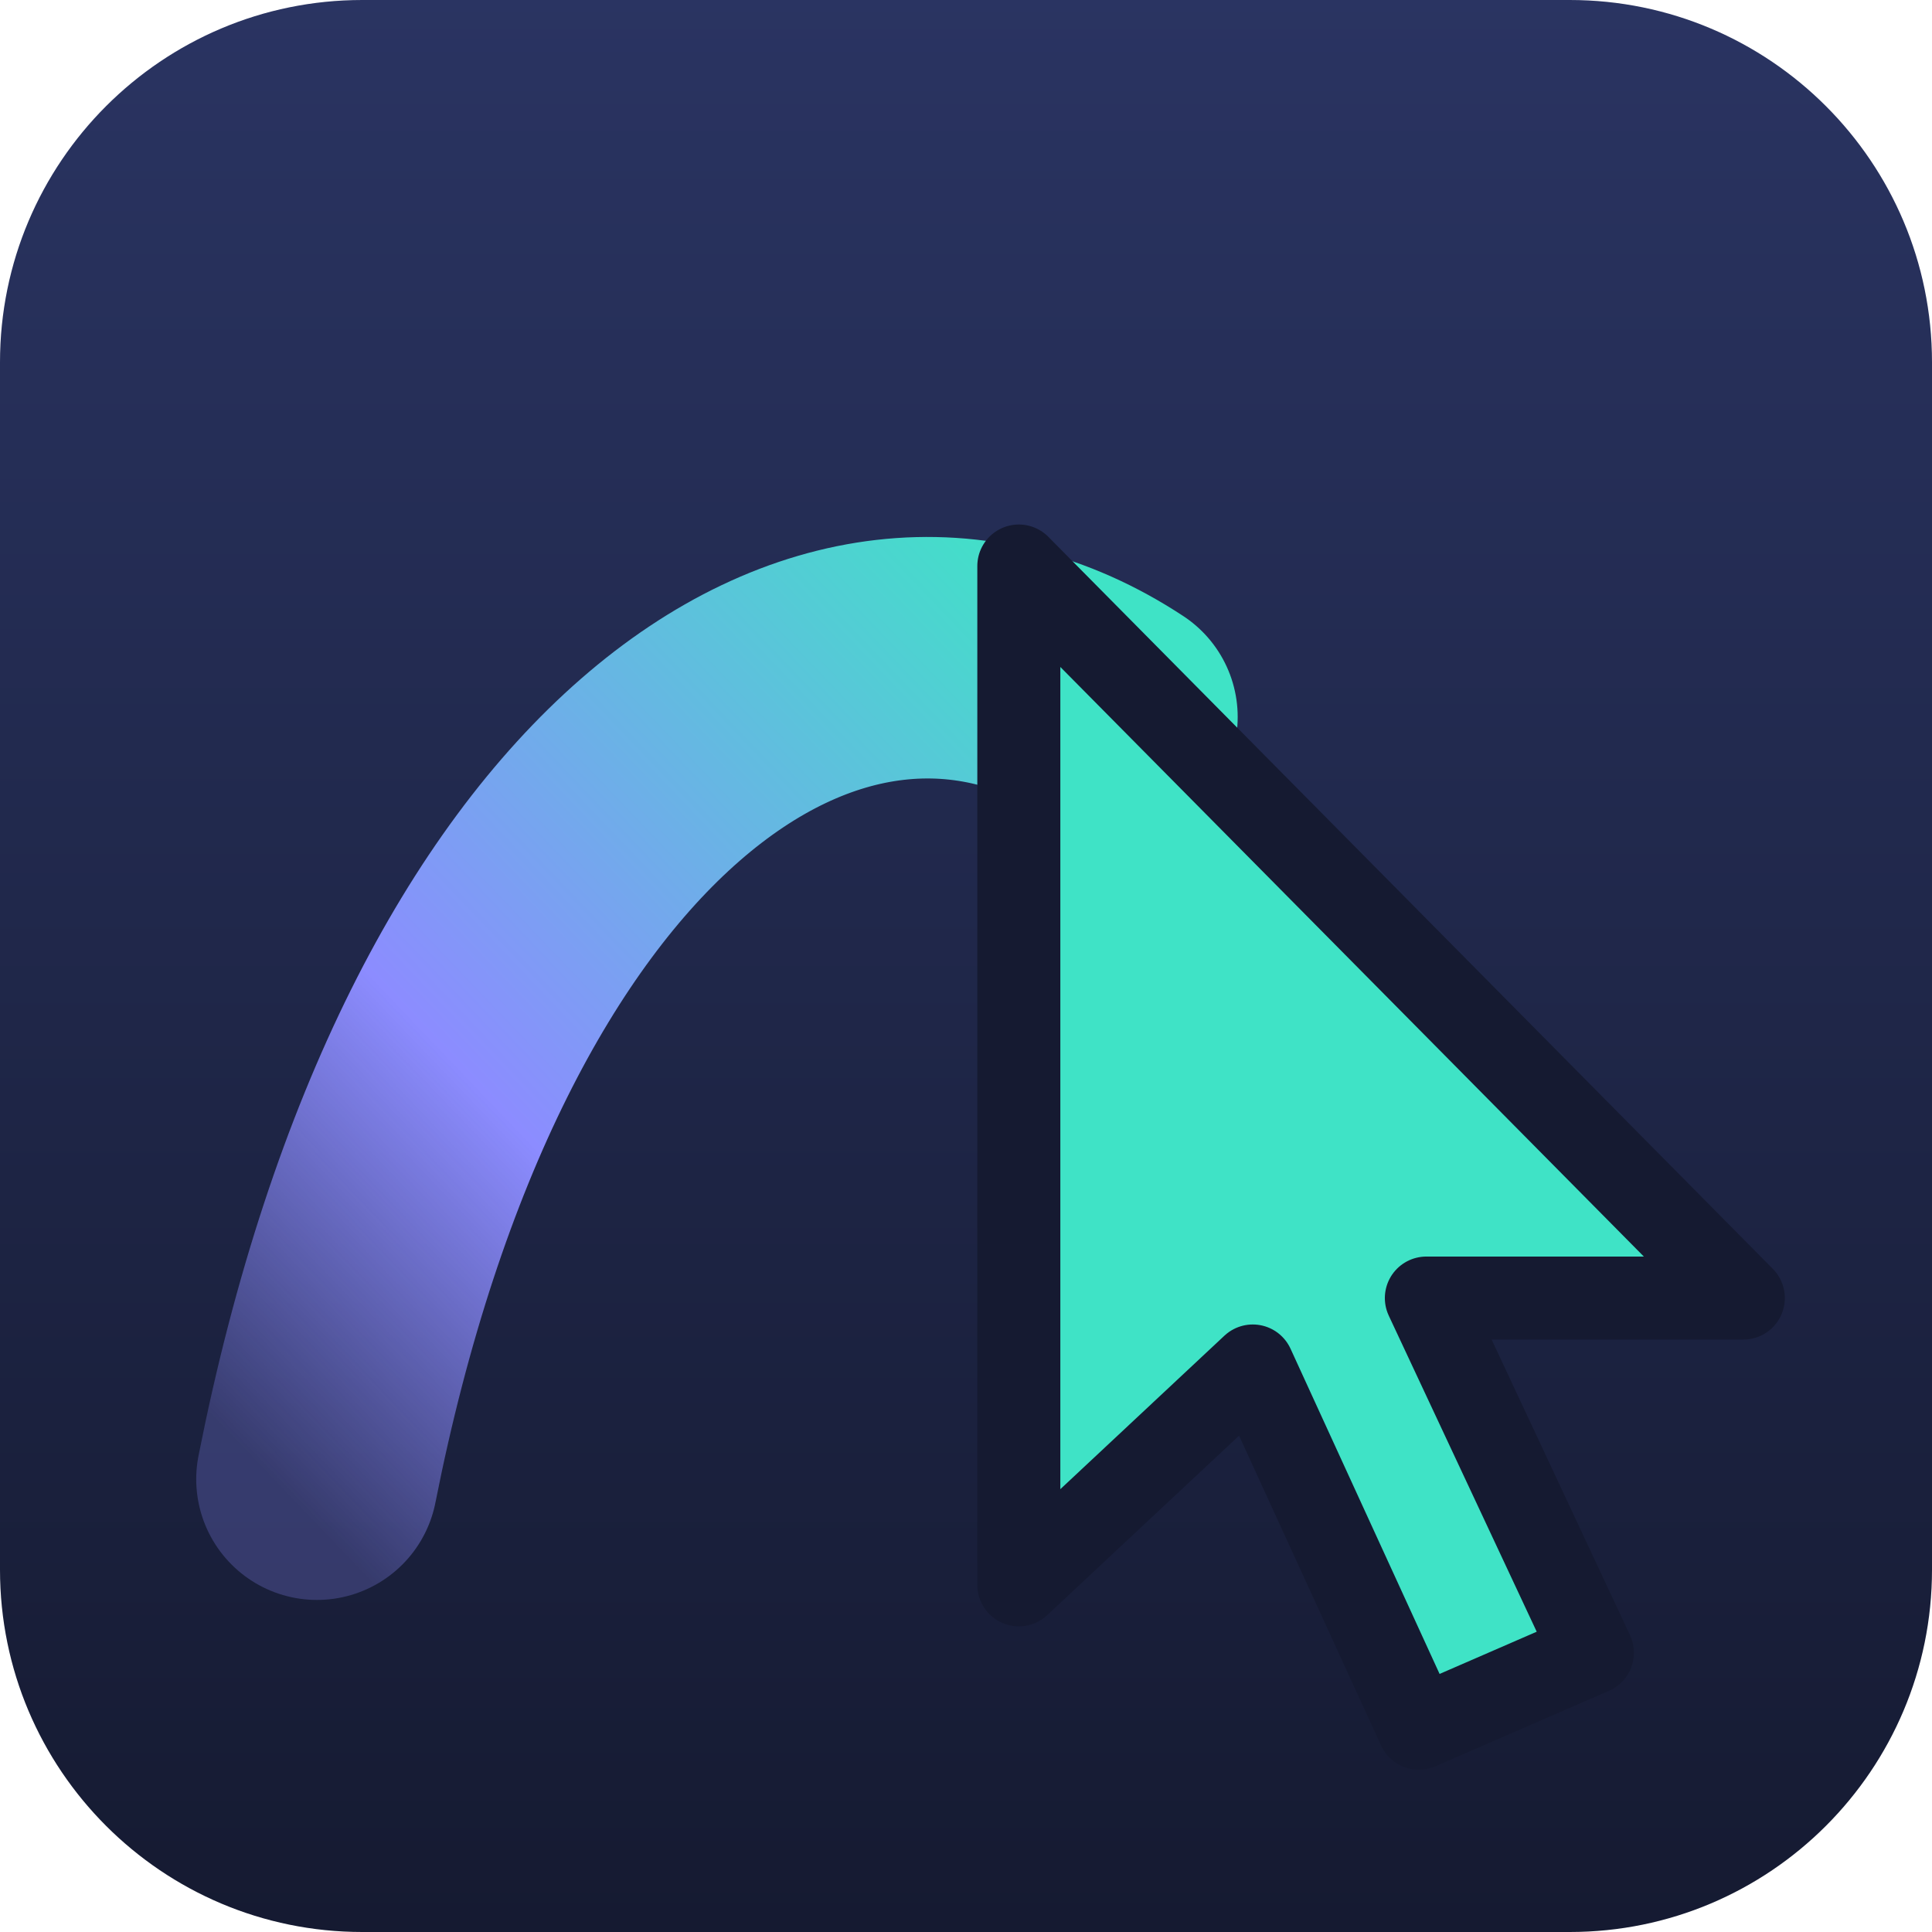
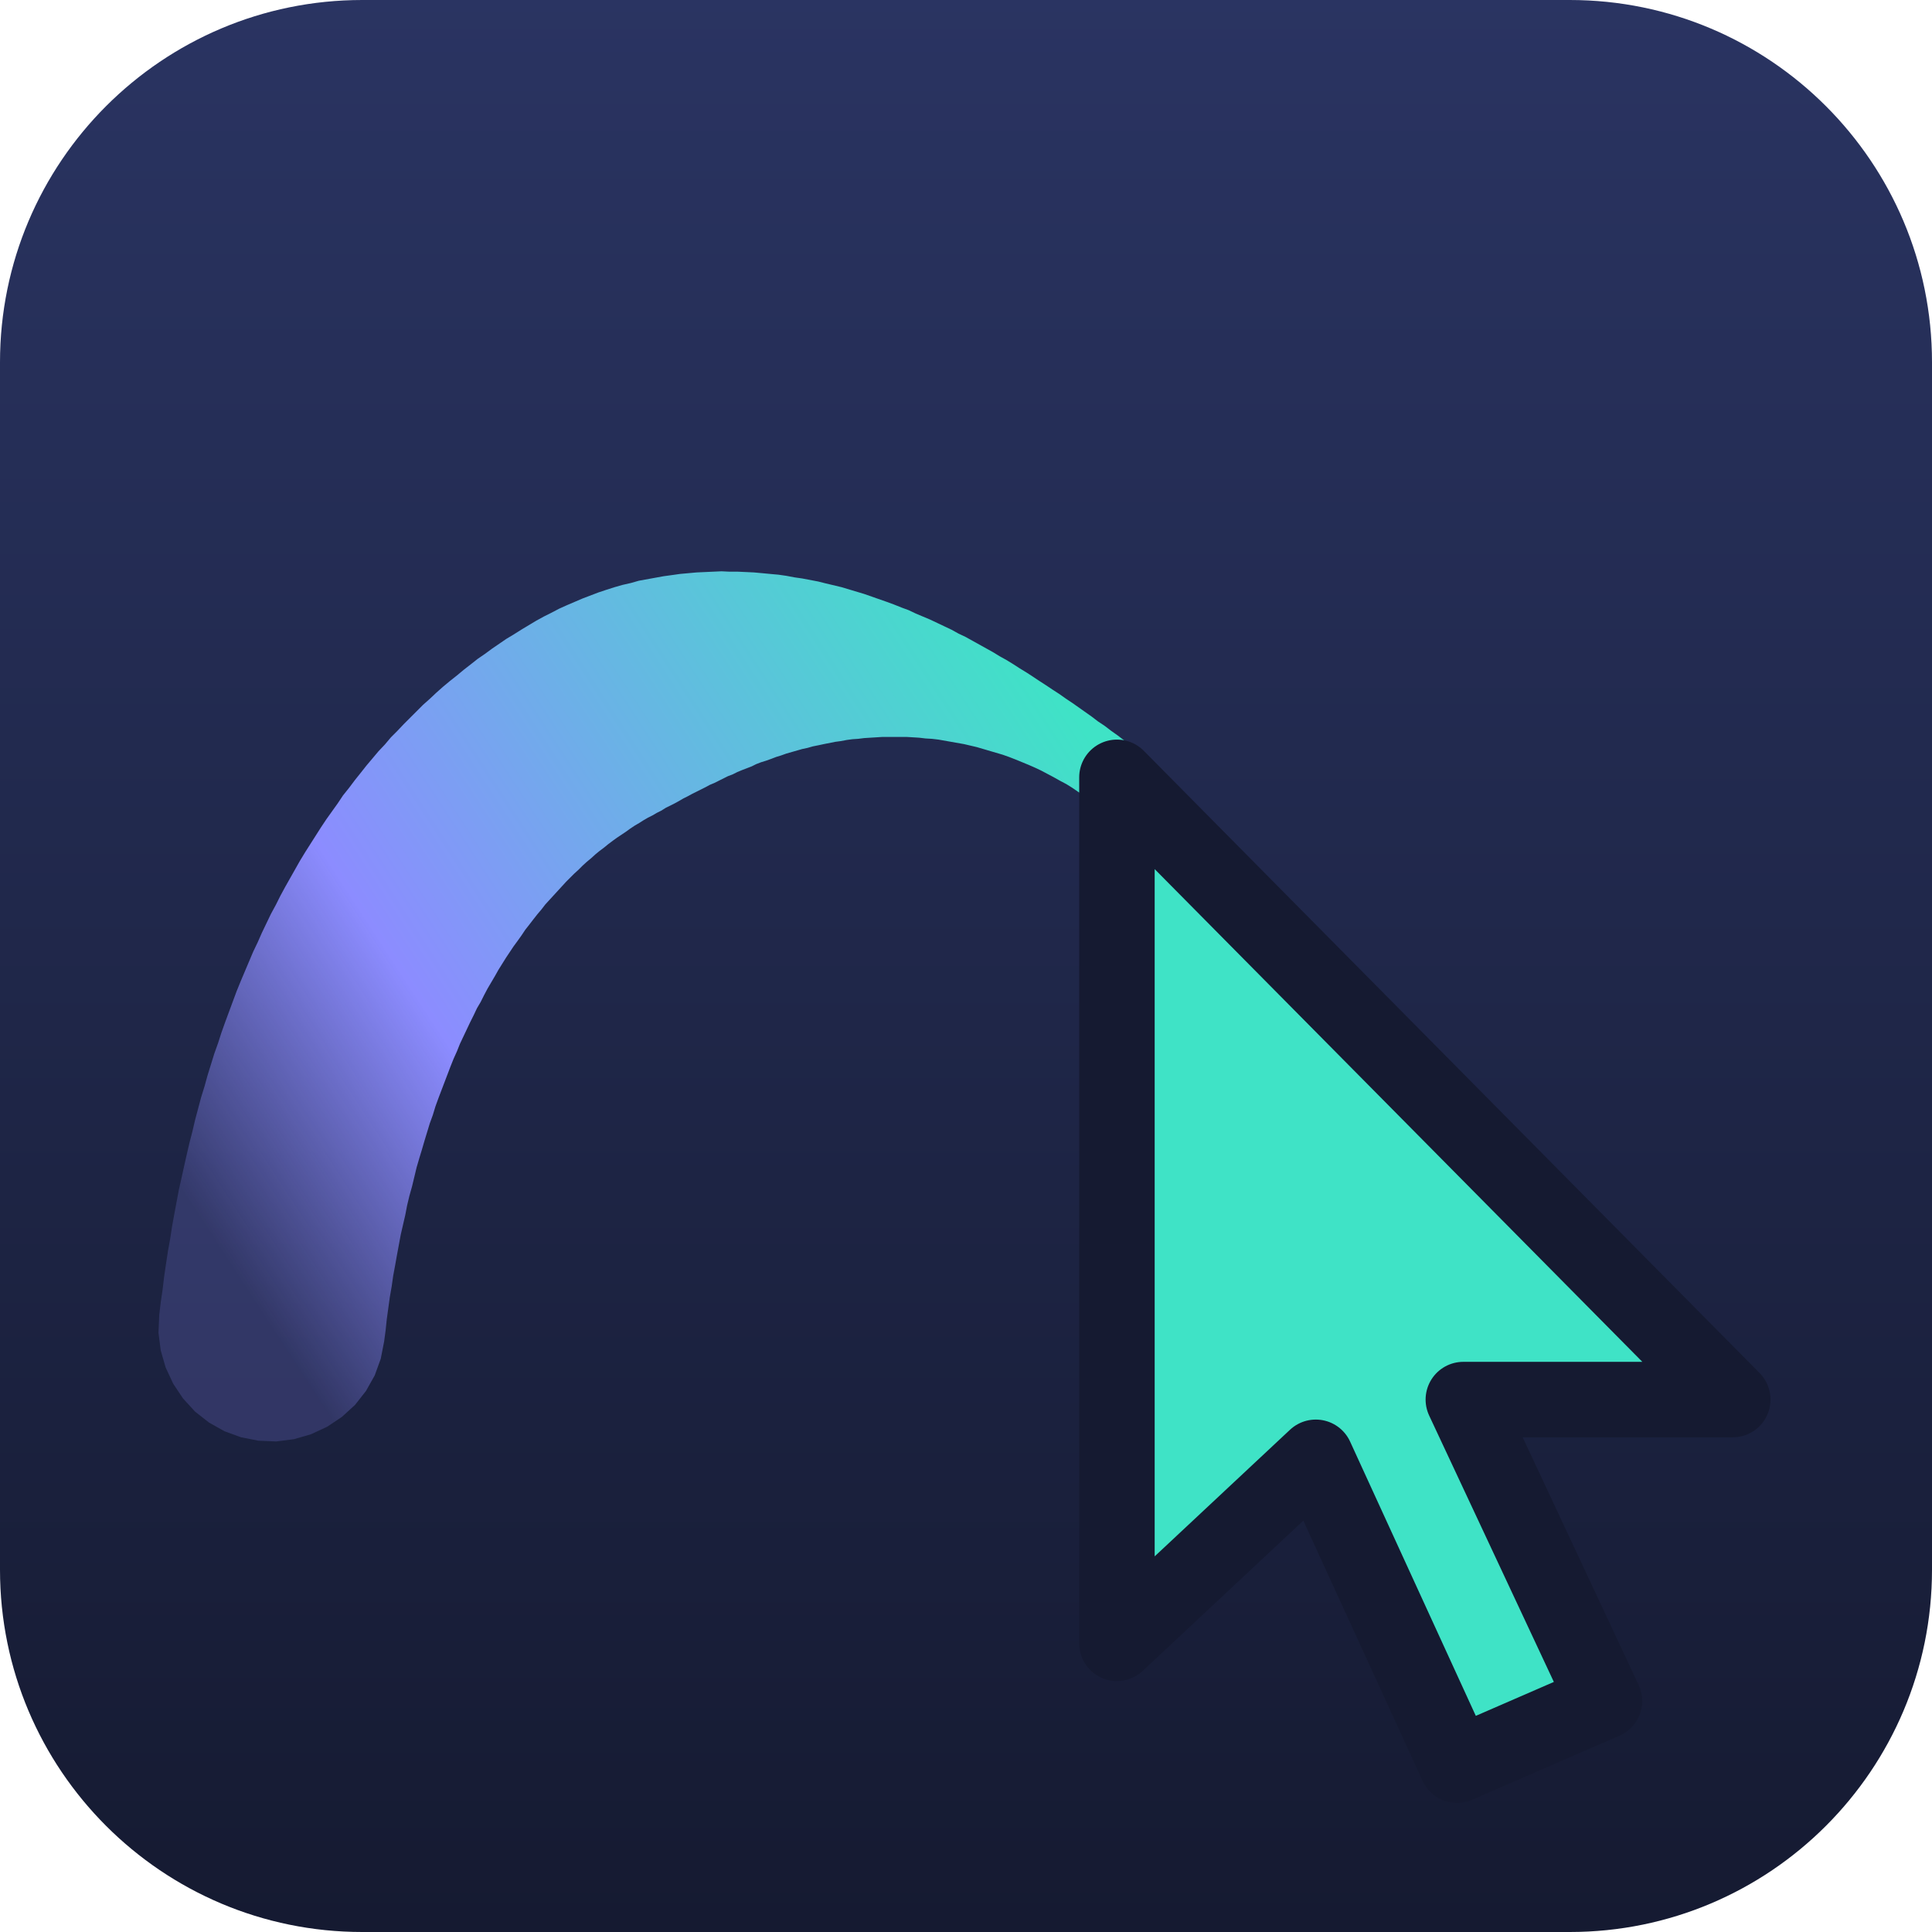
<svg xmlns="http://www.w3.org/2000/svg" viewBox="0 0 512 512" width="512" height="512">
  <defs>
    <linearGradient id="bg" x1="0" y1="0" x2="0" y2="1">
      <stop offset="0" stop-color="#2a3462" />
      <stop offset="1" stop-color="#151a31" />
    </linearGradient>
-     <linearGradient id="trail" gradientUnits="userSpaceOnUse" x1="70" y1="390" x2="300" y2="170">
-       <stop offset="0" stop-color="#8c8cff" stop-opacity=".25" />
-       <stop offset=".35" stop-color="#8c8cff" />
+     <linearGradient id="trail" gradientUnits="userSpaceOnUse" x1="72" y1="352" x2="296" y2="206">
+       <stop offset="0" stop-color="#8c8cff" stop-opacity="0.2" />
+       <stop offset="0.3" stop-color="#8c8cff" />
      <stop offset="1" stop-color="#3fe3c6" />
    </linearGradient>
  </defs>
  <rect x="0" y="0" width="512" height="512" rx="96" fill="url(#bg)" />
-   <path d="M84 392 C 120 210, 220 140, 296 190" fill="none" stroke="url(#trail)" stroke-width="64" stroke-linecap="round" />
-   <path d="M270 150 L270 420 L332 362 L376 458 L422 438 L378 344 L462 344 Z" fill="#3fe3c6" stroke="#151a31" stroke-width="22" stroke-linejoin="round" />
+   <path d="M101.8 355.5 L102.2 352.5 L102.5 349.6 L102.9 346.7 L103.3 343.8 L103.8 340.9 L104.2 338.1 L104.7 335.4 L105.2 332.6 L105.7 329.9 L106.2 327.2 L106.8 324.6 L107.4 322 L107.9 319.4 L108.5 316.9 L109.2 314.4 L109.8 311.9 L110.4 309.4 L111.1 307 L111.8 304.7 L112.5 302.3 L113.2 300 L113.9 297.7 L114.7 295.5 L115.4 293.2 L116.2 291 L117 288.9 L117.8 286.8 L118.6 284.7 L119.4 282.6 L120.2 280.6 L121.1 278.6 L121.9 276.6 L122.8 274.7 L123.7 272.8 L124.6 270.9 L125.5 269.1 L126.4 267.2 L127.4 265.5 L128.3 263.7 L129.2 262 L130.2 260.3 L131.2 258.6 L132.1 257 L133.1 255.4 L134.1 253.8 L135.1 252.3 L136.1 250.8 L137.2 249.3 L138.2 247.9 L139.2 246.4 L140.3 245 L141.3 243.7 L142.4 242.3 L143.5 241 L144.5 239.7 L145.6 238.5 L146.7 237.3 L147.8 236.1 L148.9 234.9 L150 233.7 L151.1 232.6 L152.2 231.5 L153.3 230.5 L154.4 229.4 L155.5 228.4 L156.7 227.4 L157.8 226.4 L158.9 225.5 L160.1 224.6 L161.2 223.7 L162.4 222.8 L163.5 222 L164.7 221.2 L165.9 220.4 L167 219.6 L168.2 218.8 L169.4 218.1 L170.5 217.4 L171.7 216.7 L172.9 216.1 L174.1 215.4 L175.3 214.8 L176.4 214.1 L177.6 213.5 L178.8 212.9 L179.9 212.3 L181.1 211.6 L182.3 211 L183.4 210.4 L184.6 209.8 L185.8 209.2 L187 208.6 L188.1 208 L189.3 207.5 L190.5 206.9 L191.7 206.3 L192.9 205.7 L194.2 205.2 L195.4 204.6 L196.6 204.1 L197.9 203.6 L199.2 203.1 L200.4 202.5 L201.7 202 L203 201.6 L204.4 201.1 L205.7 200.6 L207 200.2 L208.4 199.7 L209.8 199.3 L211.2 198.9 L212.6 198.5 L214 198.2 L215.4 197.8 L216.9 197.5 L218.3 197.2 L219.8 196.9 L221.3 196.6 L222.8 196.4 L224.4 196.1 L225.9 195.9 L227.4 195.8 L229 195.6 L230.6 195.5 L232.2 195.4 L233.8 195.3 L235.4 195.3 L237 195.3 L238.7 195.3 L240.3 195.3 L242 195.4 L243.6 195.5 L245.3 195.7 L247 195.8 L248.7 196 L250.4 196.3 L252.1 196.6 L253.8 196.9 L255.5 197.2 L257.2 197.6 L258.9 198 L260.6 198.5 L262.3 199 L264 199.5 L265.7 200 L267.4 200.6 L269.2 201.3 L270.9 202 L272.6 202.7 L274.2 203.4 L275.9 204.2 L277.6 205.1 L279.3 206 L280.9 206.9 L282.6 207.8 L284.2 208.8 L285.8 209.9 L287.4 210.9 L289 212 L290.6 213.2 L291.8 214 L293.1 214.5 L294.5 214.9 L295.9 215 L297.3 214.9 L298.7 214.6 L300 214.1 L301.2 213.4 L302.3 212.5 L303.2 211.4 L304 210.2 L304.5 208.9 L304.9 207.5 L305 206.1 L304.9 204.7 L304.6 203.3 L304.1 202 L303.4 200.8 L302.5 199.7 L301.4 198.8 L299.7 197.5 L297.9 196.2 L296.2 194.9 L294.5 193.7 L292.8 192.4 L291 191.2 L289.3 189.9 L287.6 188.7 L285.9 187.5 L284.2 186.3 L282.4 185.1 L280.7 183.9 L279 182.8 L277.2 181.6 L275.5 180.5 L273.7 179.3 L272 178.2 L270.2 177.1 L268.5 176 L266.7 174.9 L264.9 173.9 L263.1 172.8 L261.3 171.8 L259.5 170.8 L257.7 169.8 L255.9 168.8 L254 167.9 L252.2 166.9 L250.3 166 L248.4 165.1 L246.5 164.2 L244.6 163.4 L242.7 162.6 L240.8 161.7 L238.9 161 L236.9 160.2 L235 159.5 L233 158.8 L231 158.1 L229 157.4 L227 156.8 L225 156.2 L223 155.6 L220.9 155.1 L218.8 154.6 L216.8 154.1 L214.7 153.7 L212.6 153.3 L210.5 153 L208.4 152.6 L206.3 152.3 L204.1 152.1 L202 151.9 L199.8 151.7 L197.7 151.6 L195.5 151.5 L193.3 151.5 L191.2 151.4 L189 151.5 L186.8 151.6 L184.6 151.7 L182.4 151.9 L180.2 152.1 L178.1 152.4 L175.9 152.7 L173.7 153.1 L171.5 153.5 L169.3 153.9 L167.2 154.5 L165 155 L162.9 155.6 L160.7 156.3 L158.6 157 L156.5 157.8 L154.4 158.6 L152.3 159.5 L150.2 160.4 L148.2 161.3 L146.1 162.4 L144.1 163.4 L142.1 164.5 L140.1 165.7 L138.1 166.9 L136.2 168.1 L134.2 169.3 L132.3 170.6 L130.4 171.9 L128.5 173.3 L126.6 174.6 L124.7 176.1 L122.9 177.5 L121.1 179 L119.2 180.5 L117.4 182 L115.6 183.6 L113.9 185.2 L112.1 186.8 L110.4 188.5 L108.7 190.2 L107 191.9 L105.3 193.7 L103.6 195.4 L102 197.3 L100.3 199.1 L98.7 201 L97.1 202.9 L95.6 204.8 L94 206.8 L92.5 208.8 L90.9 210.8 L89.5 212.9 L88 215 L86.5 217.1 L85.1 219.2 L83.7 221.4 L82.3 223.6 L80.9 225.8 L79.5 228.1 L78.2 230.4 L76.9 232.7 L75.6 235 L74.3 237.4 L73.1 239.8 L71.8 242.2 L70.6 244.7 L69.4 247.2 L68.3 249.7 L67.1 252.2 L66 254.8 L64.9 257.4 L63.8 260 L62.7 262.7 L61.7 265.4 L60.7 268.1 L59.7 270.8 L58.7 273.6 L57.8 276.4 L56.8 279.2 L55.9 282.1 L55 285 L54.2 287.9 L53.3 290.8 L52.5 293.8 L51.7 296.8 L51 299.8 L50.2 302.9 L49.5 305.9 L48.8 309 L48.1 312.2 L47.4 315.3 L46.8 318.5 L46.2 321.7 L45.6 325 L45.1 328.3 L44.5 331.6 L44 334.9 L43.5 338.3 L43.1 341.7 L42.6 345.1 L42.2 348.5 L42 353.2 L42.6 357.9 L43.9 362.4 L45.9 366.7 L48.5 370.6 L51.7 374.1 L55.4 377 L59.5 379.3 L63.9 380.9 L68.5 381.8 L73.2 382 L77.9 381.4 L82.4 380.1 L86.7 378.1 L90.6 375.5 L94.1 372.3 L97 368.6 L99.3 364.5 L100.9 360.1 Z" fill="url(#trail)" />
+   <path d="M296 206 L296 435.5 L348.7 386.2 L386.1 467.8 L425.2 450.8 L387.8 370.9 L459.2 370.9 Z" fill="#3fe3c6" stroke="#151a31" stroke-width="20" stroke-linejoin="round" />
</svg>
